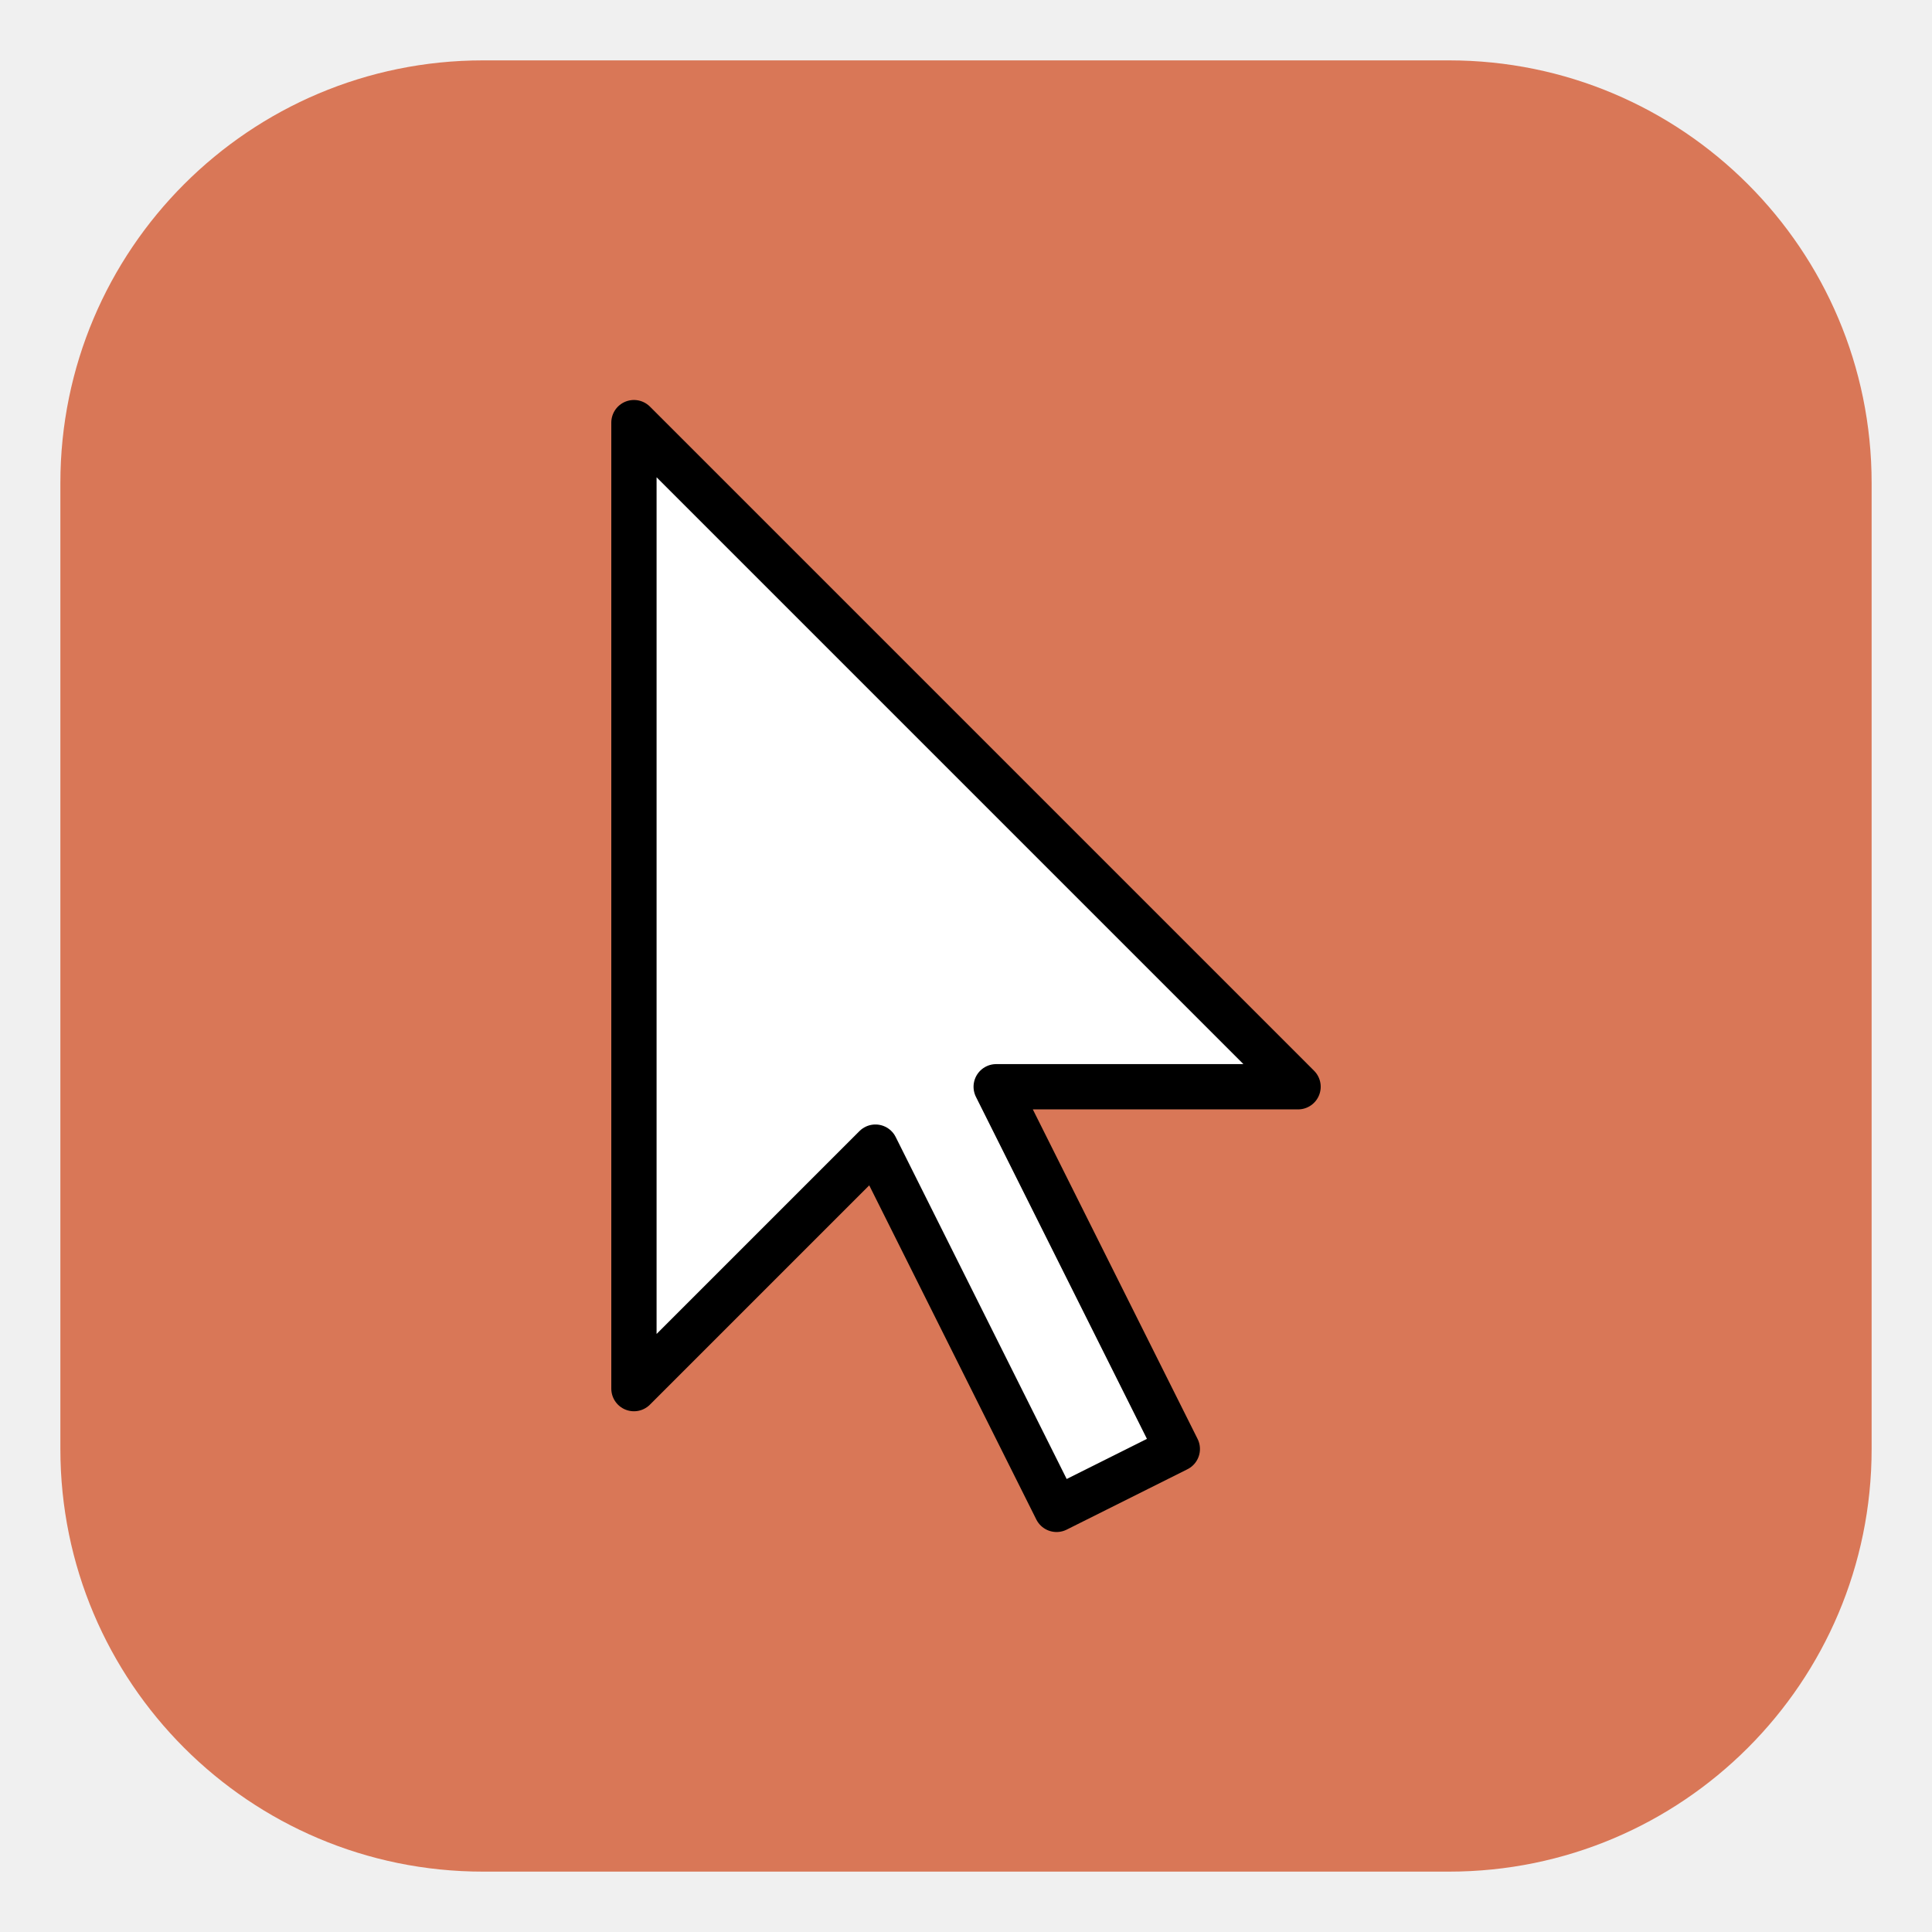
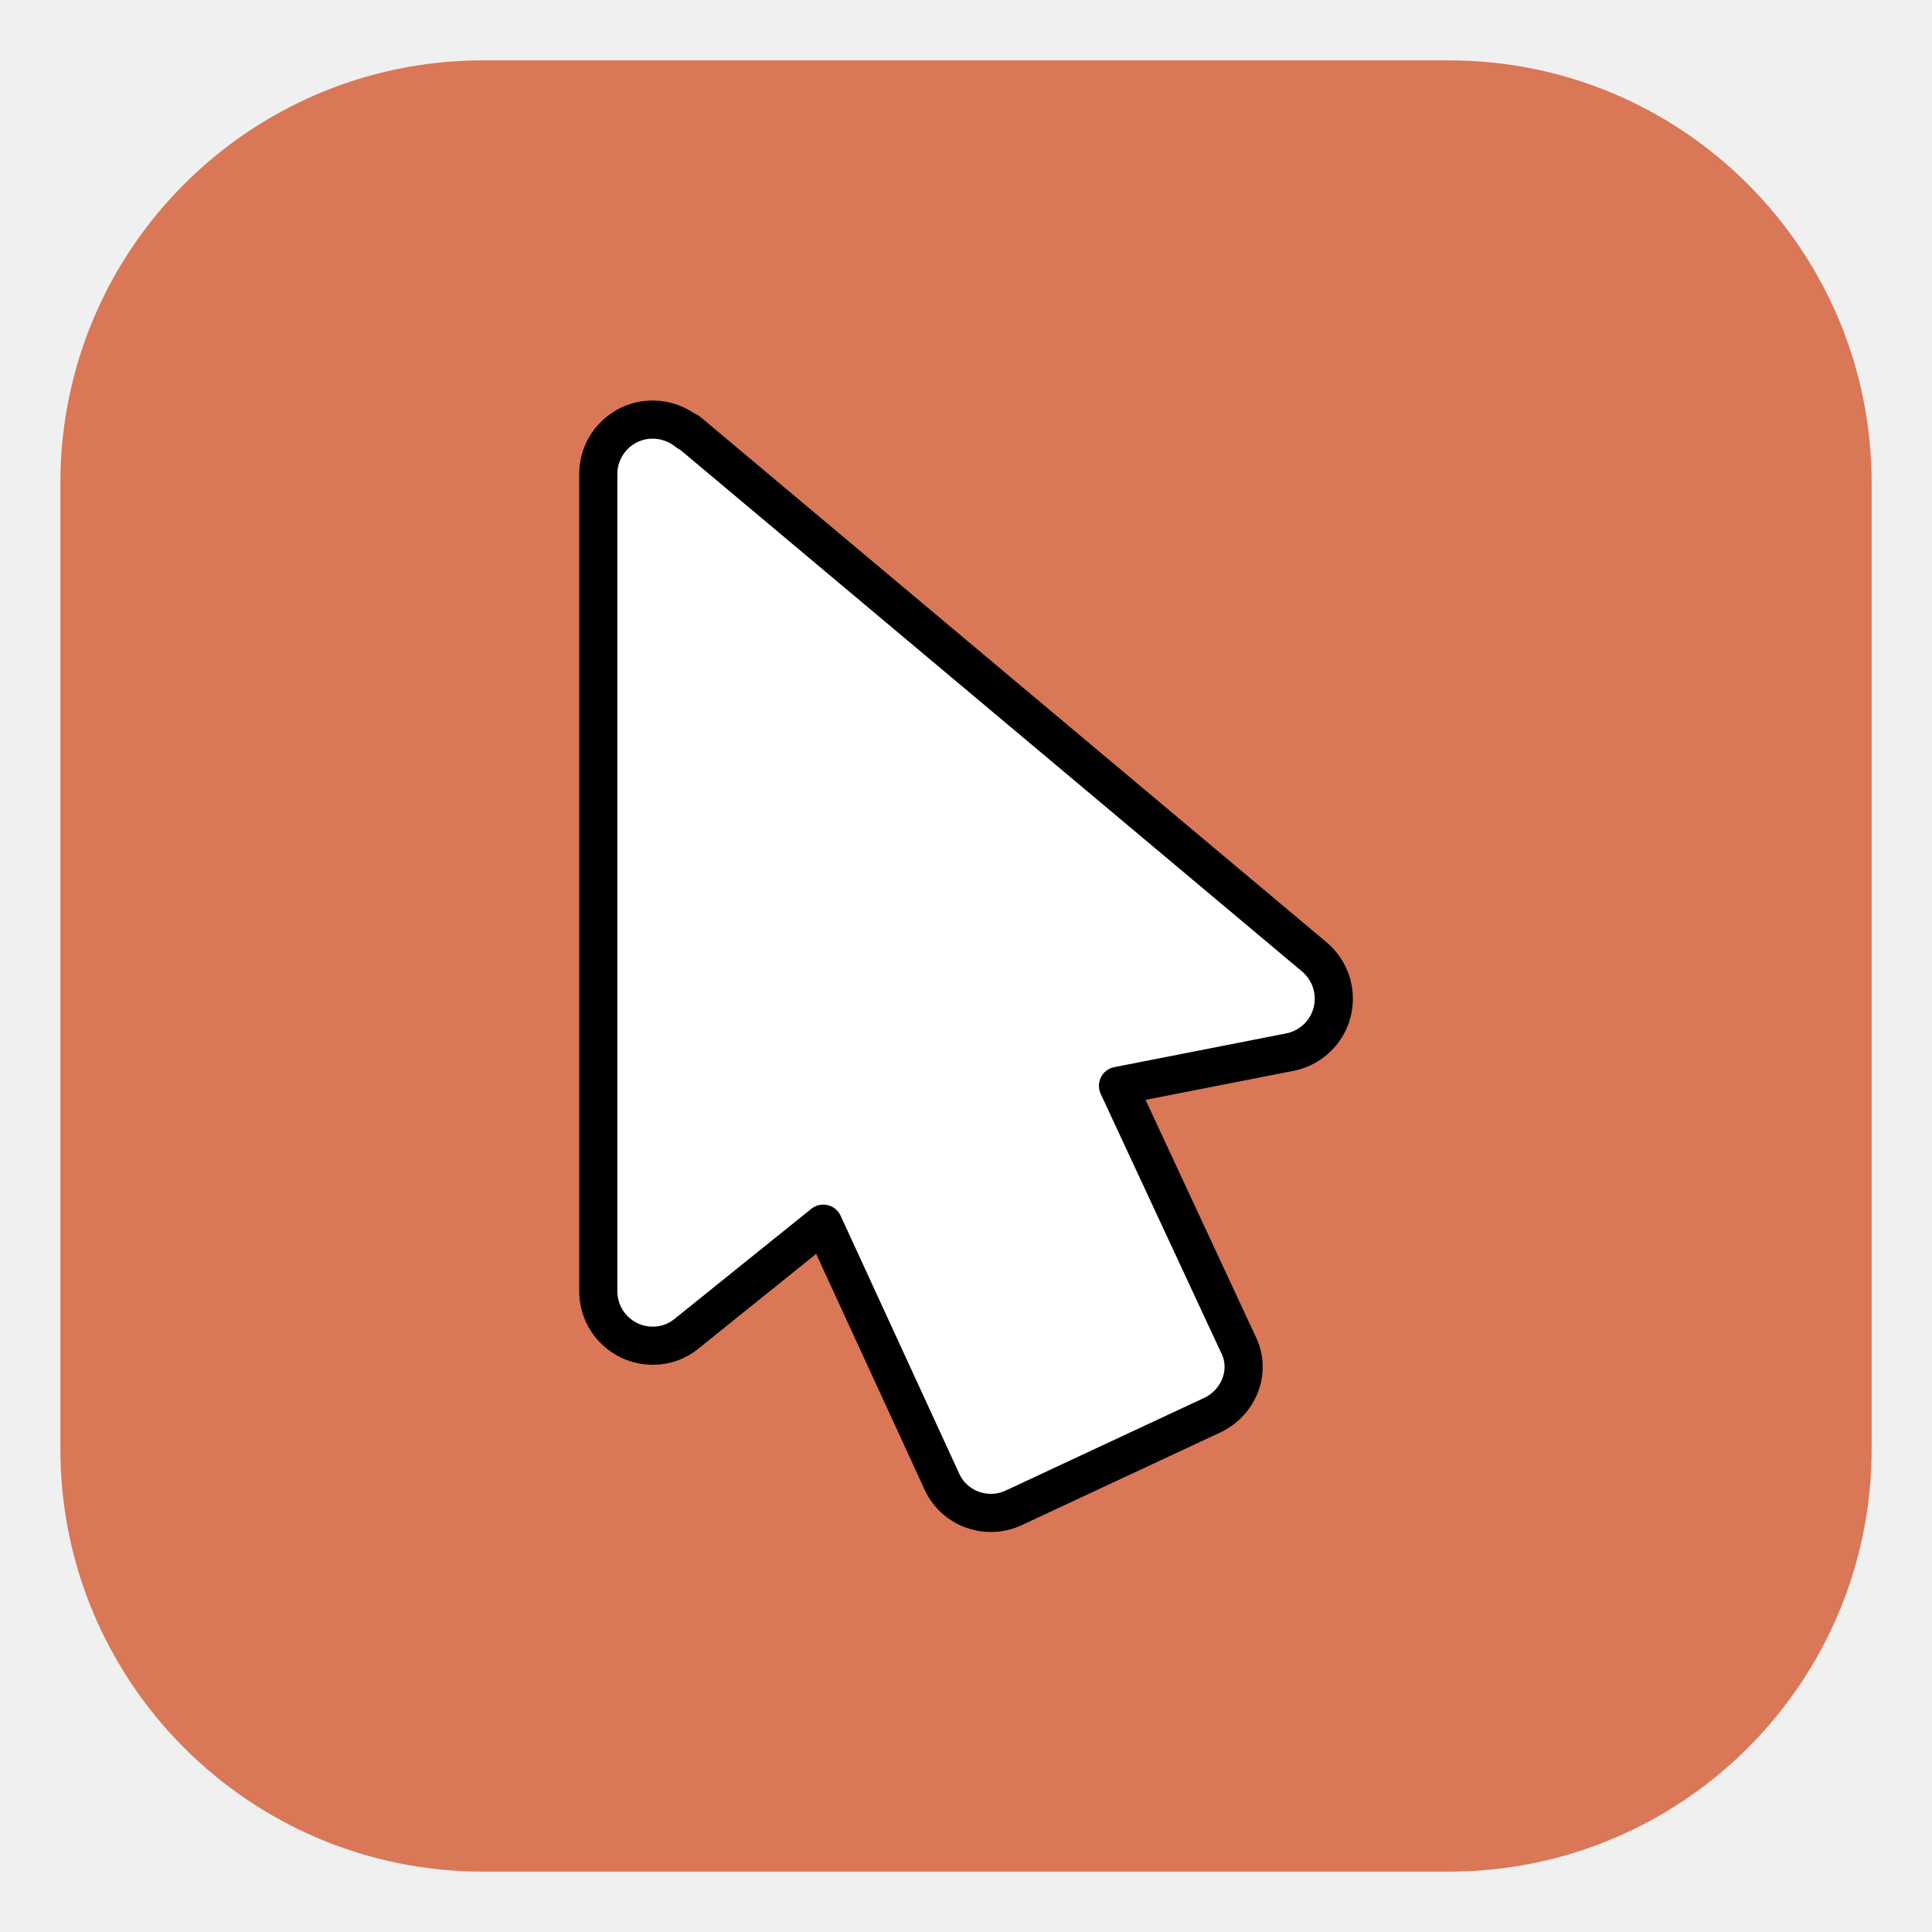
<svg xmlns="http://www.w3.org/2000/svg" width="512" height="512" viewBox="0 0 512 512">
  <rect x="16" y="16" width="480" height="480" rx="112" fill="#D97757" />
-   <path d="M168 112 L168 368 L232 304 L280 400 L312 384 L264 288 L344 288 Z" fill="#ffffff" stroke="#000000" stroke-width="12" stroke-linejoin="round" stroke-linecap="round" />
+   <g transform="translate(71.93 82.32) scale(14.437)">
+     <path d="M13.64,21.97C13.14,22.21 12.54,22 12.31,21.5L10.13,16.76L7.62,18.78C7.45,18.92 7.24,19 7,19A1,1 0 0,1 6,18V3A1,1 0 0,1 7,2C7.24,2 7.47,2.09 7.64,2.23L7.65,2.22L19.14,11.86C19.57,12.22 19.62,12.85 19.27,13.27C19.12,13.45 18.91,13.57 18.7,13.61L15.54,14.23L17.74,18.96C18,19.46 17.76,20.05 17.26,20.28L13.64,21.97Z" fill="#ffffff" stroke="#000000" stroke-width="0.7" stroke-linejoin="round" stroke-linecap="round" />
+   </g>
</svg>
